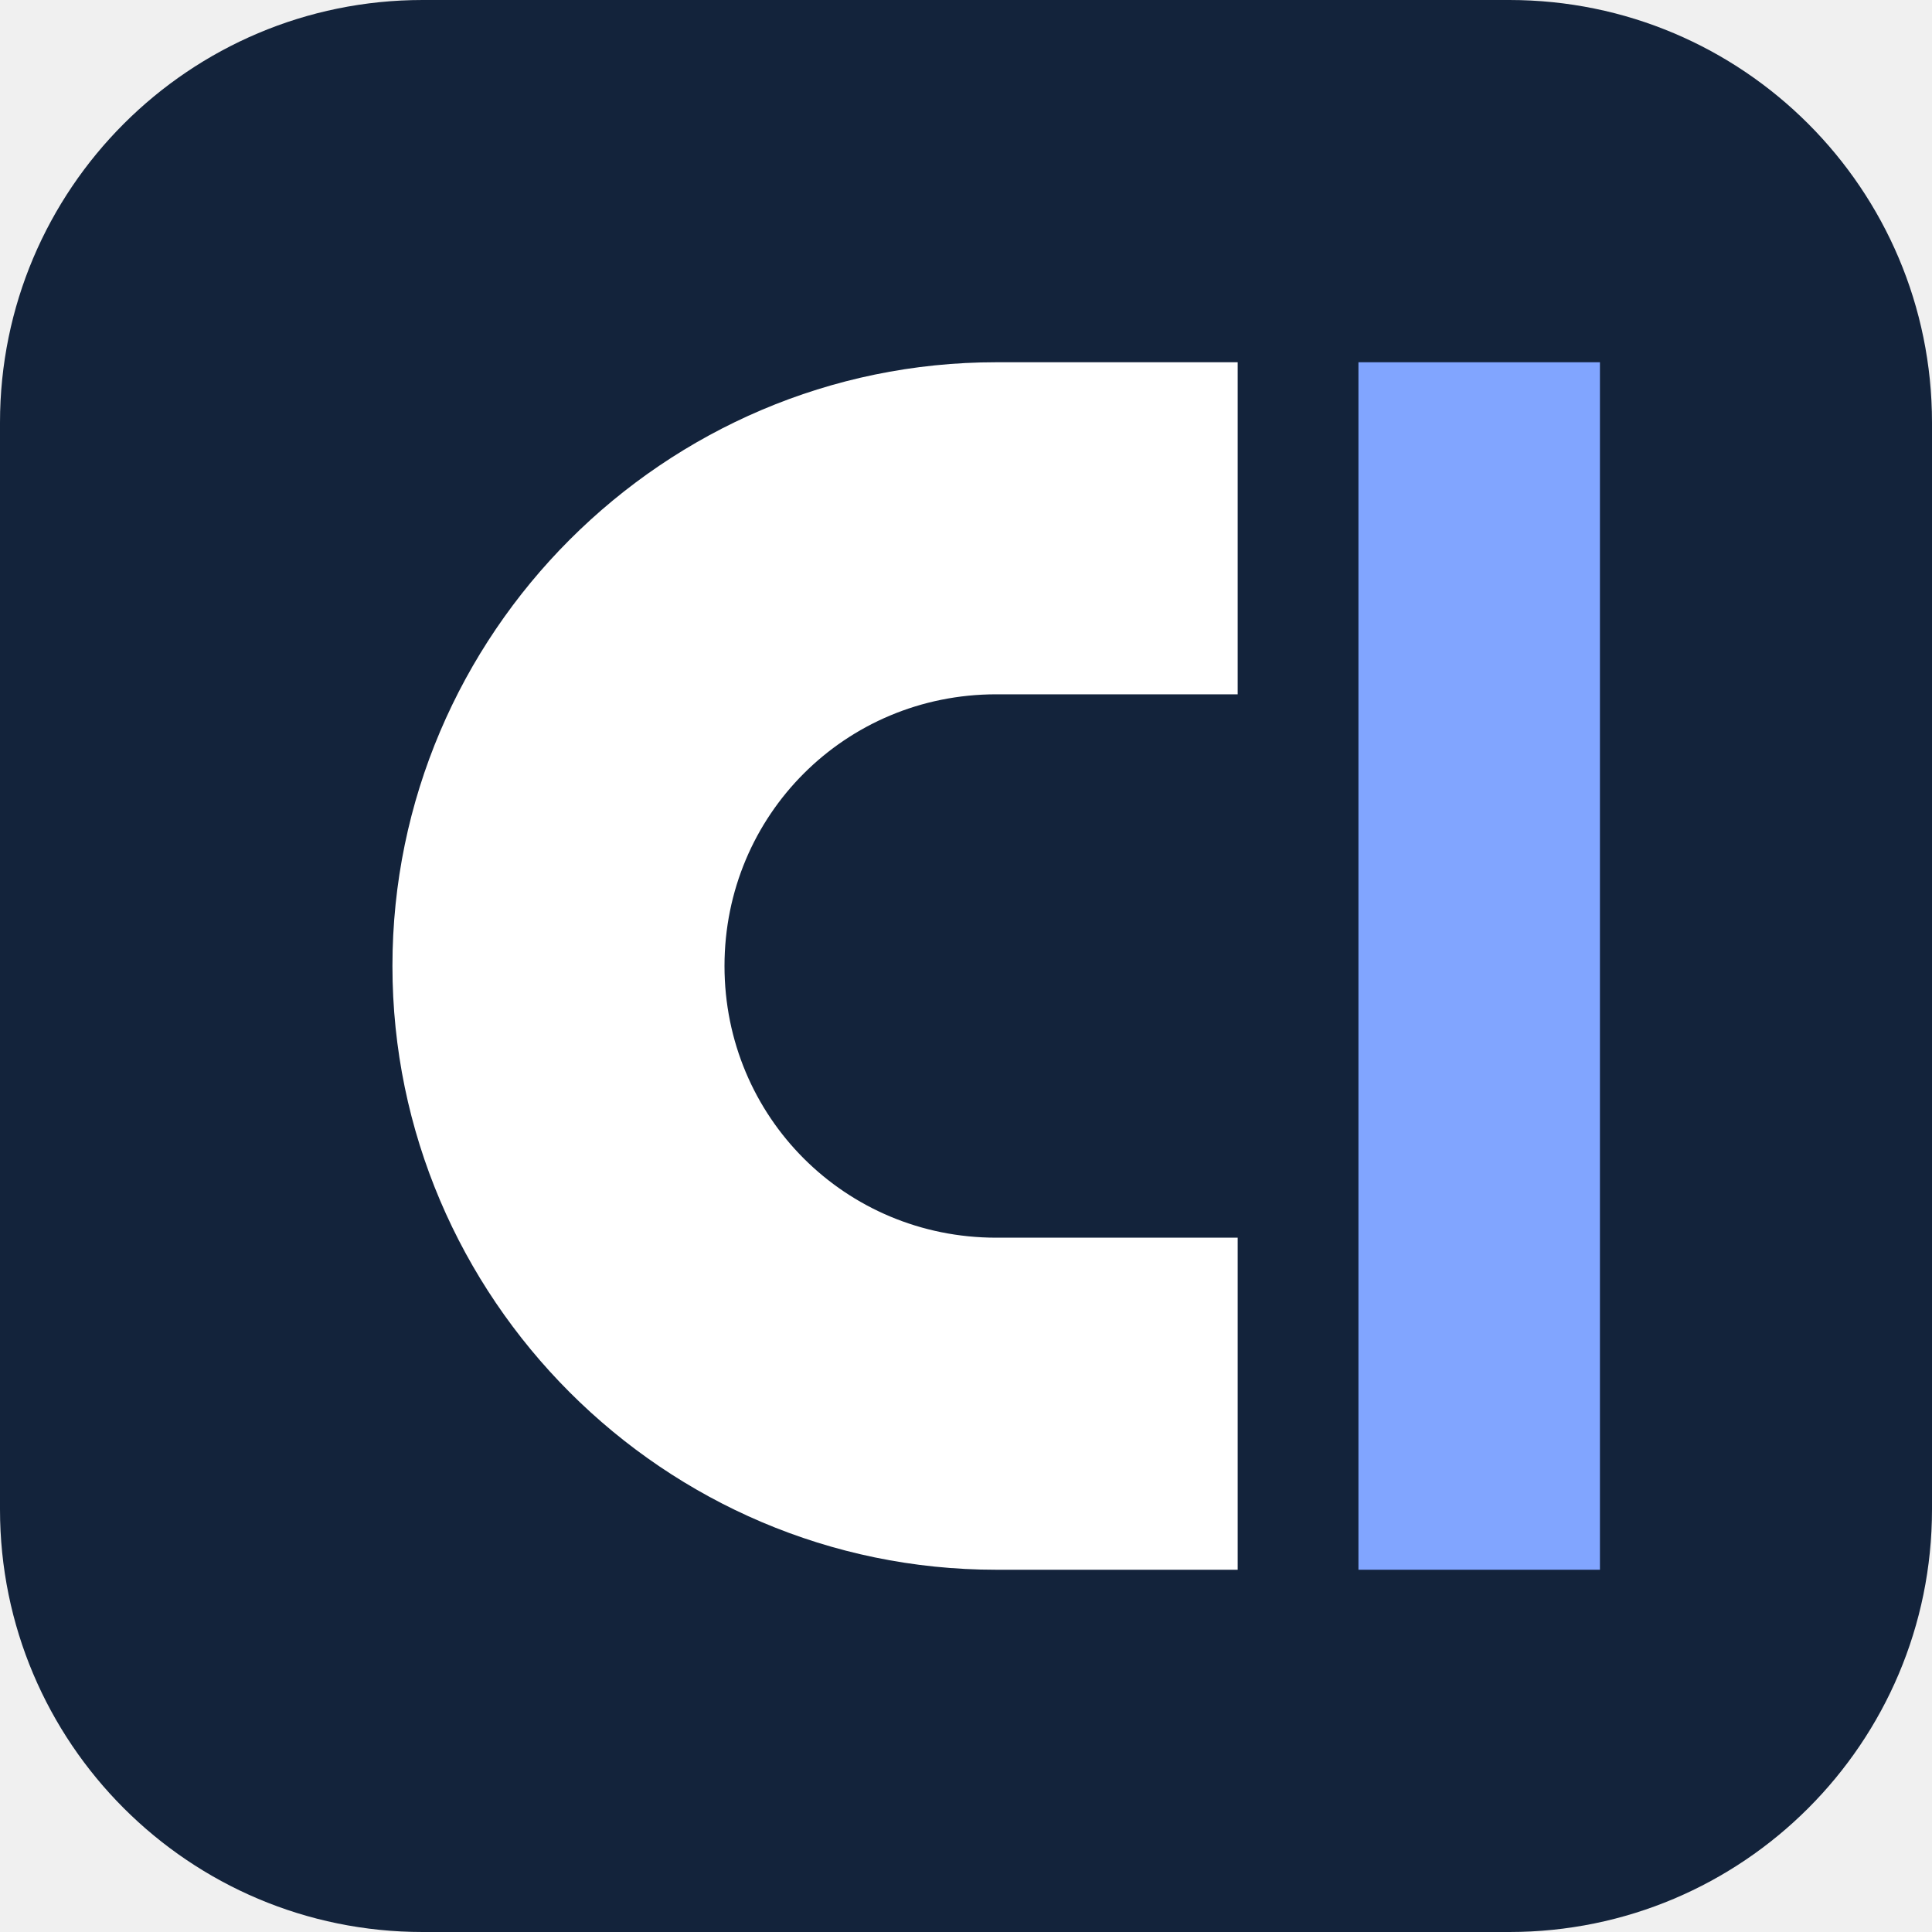
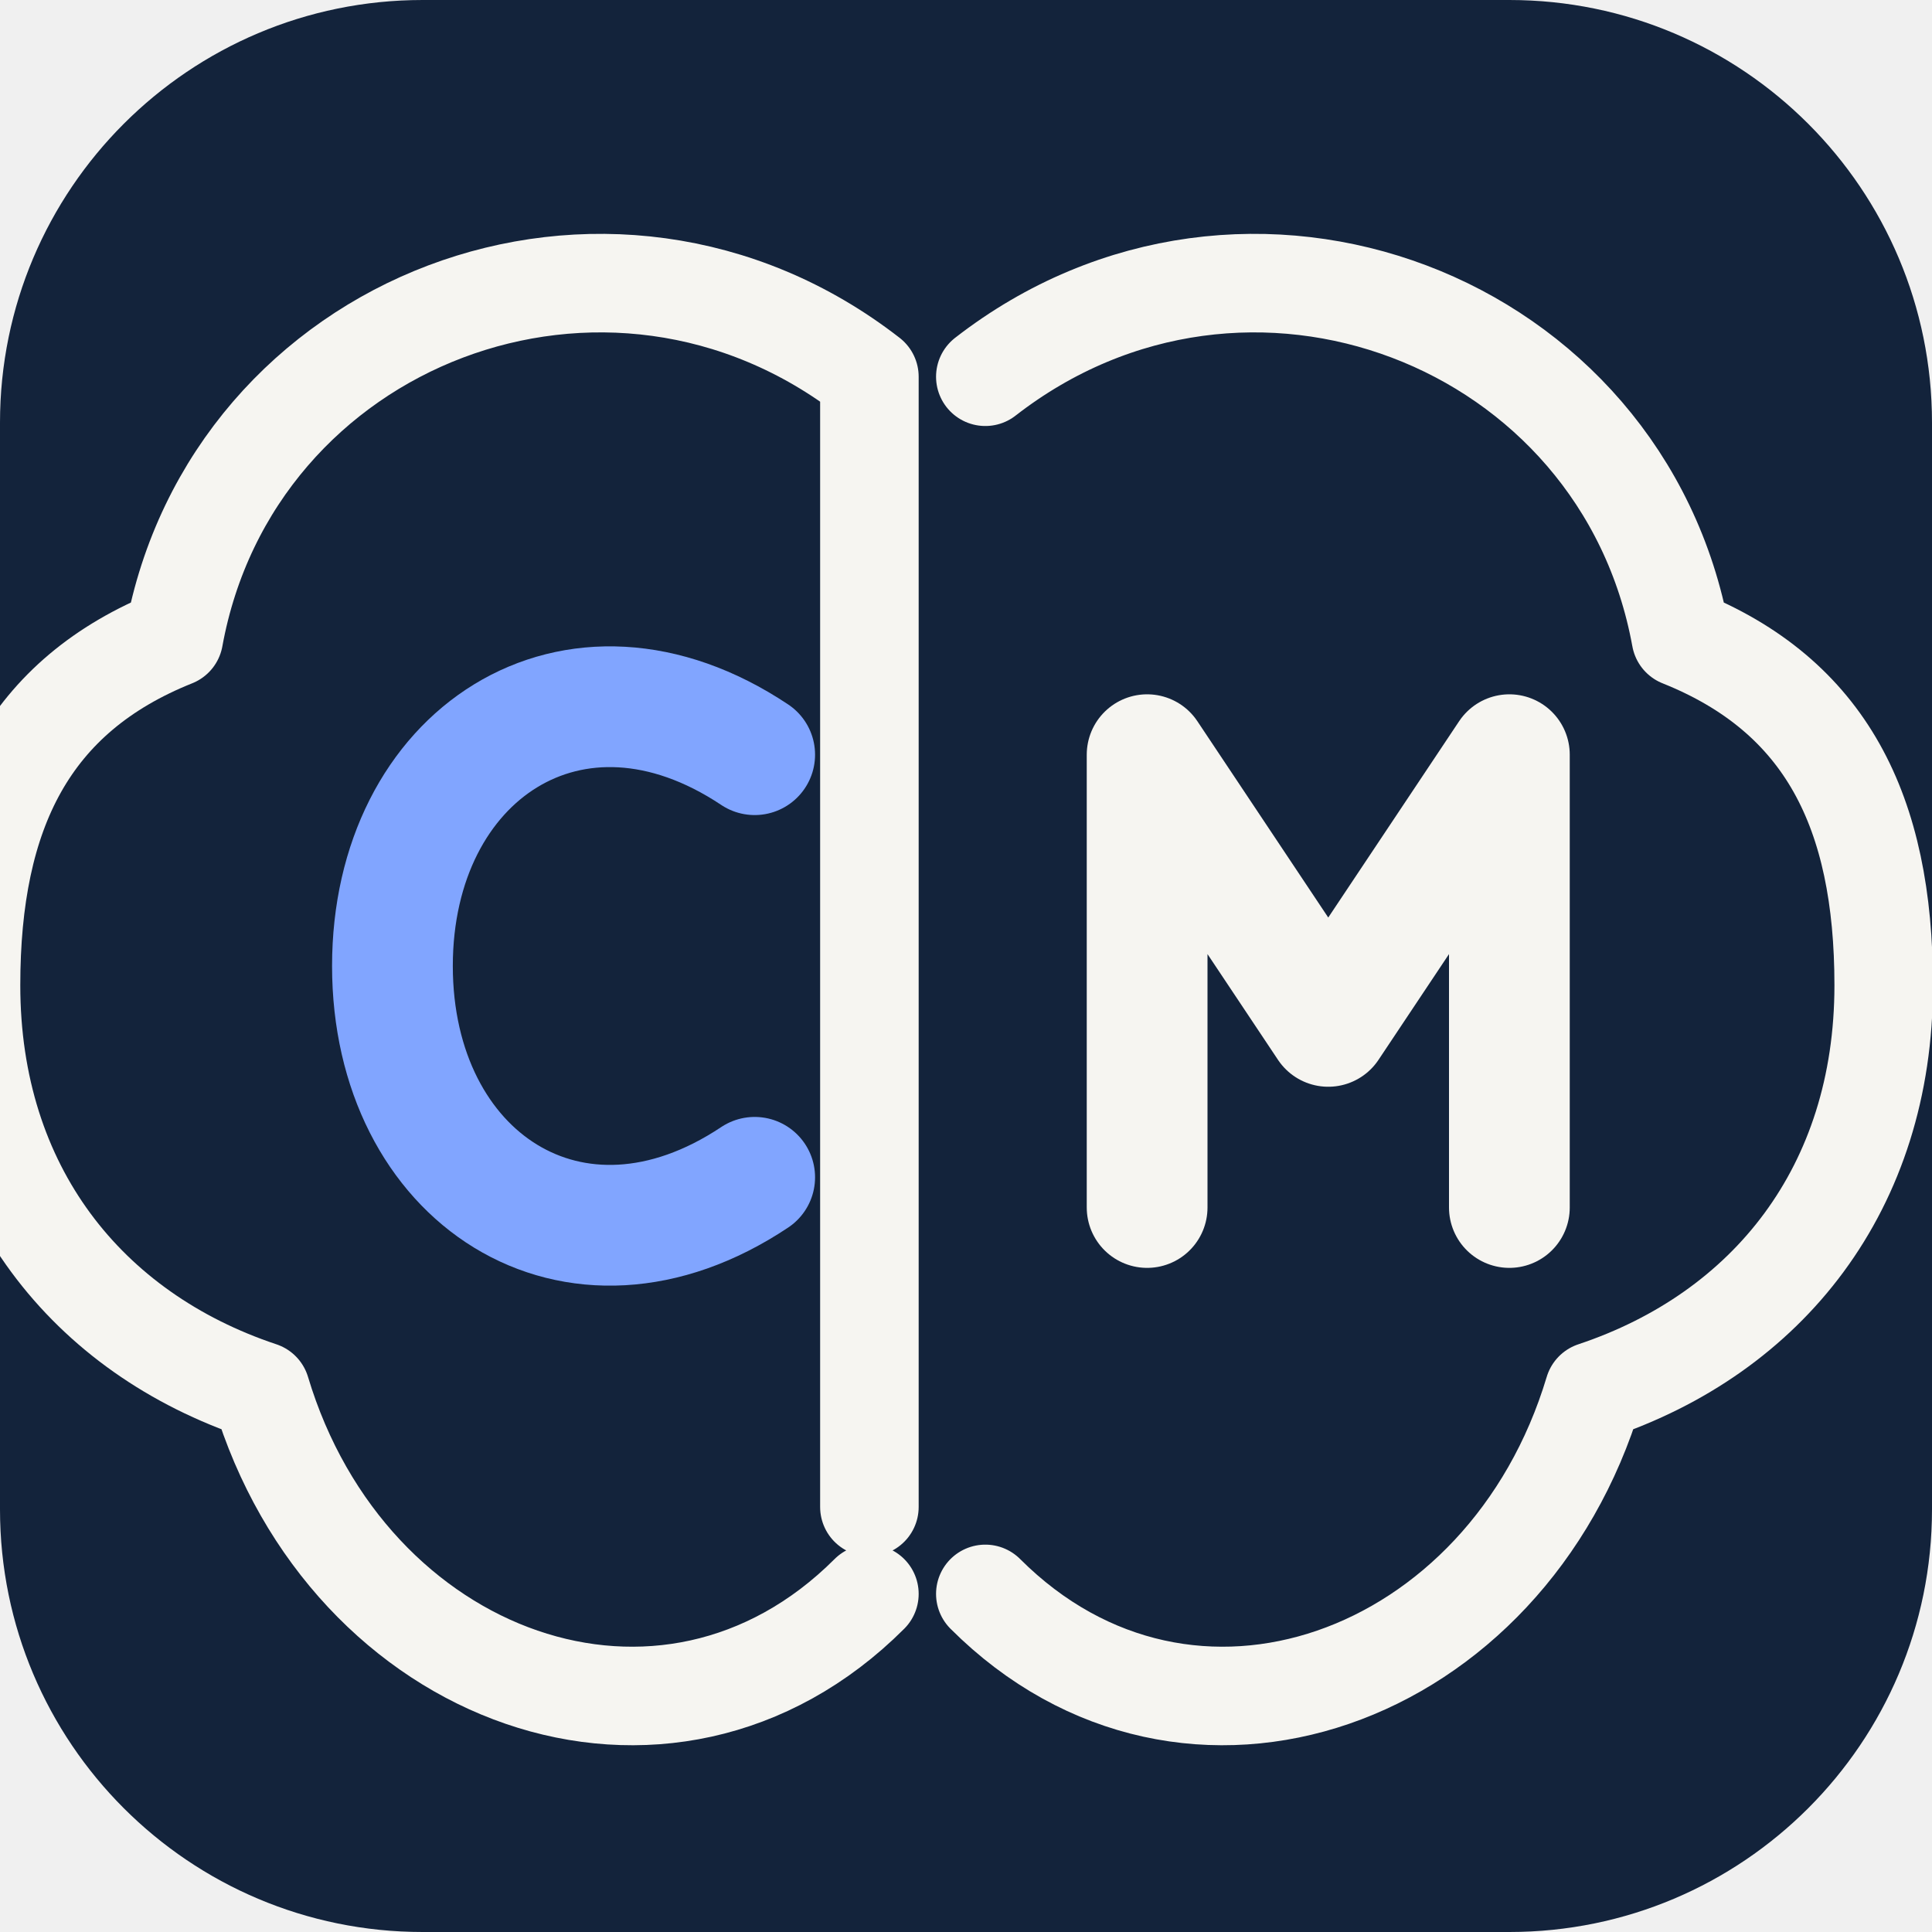
- <svg xmlns="http://www.w3.org/2000/svg" viewBox="0 0 64 64">
+ <svg xmlns="http://www.w3.org/2000/svg" viewBox="0 0 64 64" role="img" aria-label="Gray Matter GM mark">
  <rect width="64" height="64" rx="14" fill="#13233B" />
-   <path d="M13 32C13 21 22 12 33 12h8v11h-8c-5 0-9 4-9 9s4 9 9 9h8v11h-8c-11 0-20-9-20-20Z" fill="#fff" />
-   <path d="M45 12h8v40h-8z" fill="#81A5FF" />
+   <path d="M30 13c-9-7-22-2-24 9-5 2-7 6-7 12 0 7 4 12 10 14 3 10 14 14 21 7M34 13c9-7 22-2 24 9 5 2 7 6 7 12 0 7-4 12-10 14-3 10-14 14-21 7M30 13v39" transform="translate(0 0) scale(.96)" fill="none" stroke="#F6F5F1" stroke-width="3.4" stroke-linecap="round" stroke-linejoin="round" />
+   <path d="M25 25c-6-4-12 0-12 7s6 11 12 7" fill="none" stroke="#81A5FF" stroke-width="4" stroke-linecap="round" />
+   <path d="M38 40V25l6 9 6-9v15" fill="none" stroke="#F6F5F1" stroke-width="4" stroke-linecap="round" stroke-linejoin="round" />
</svg>
